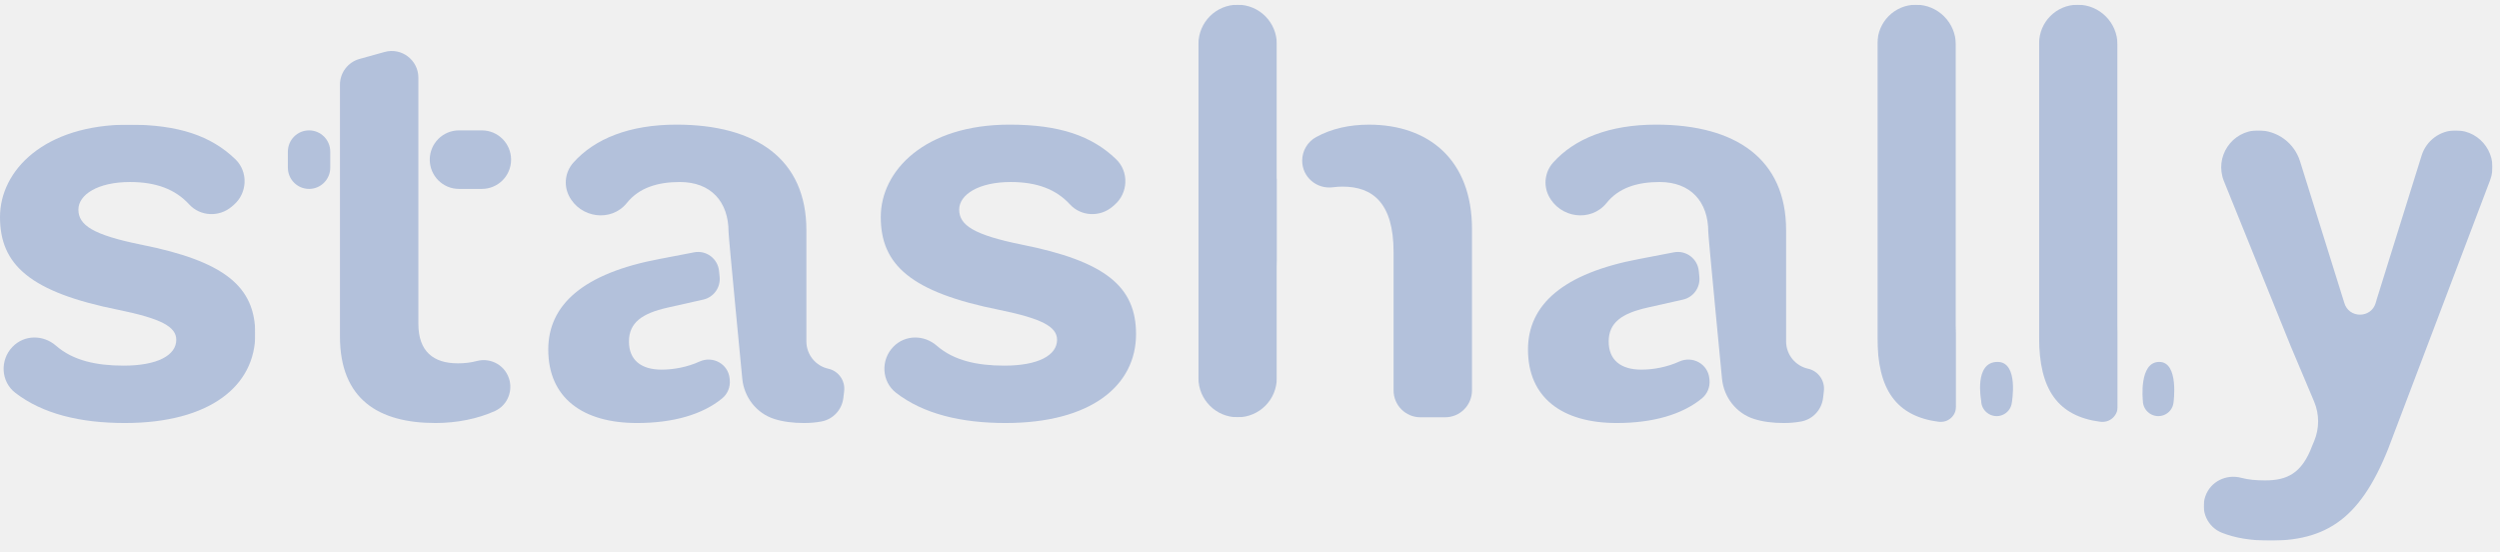
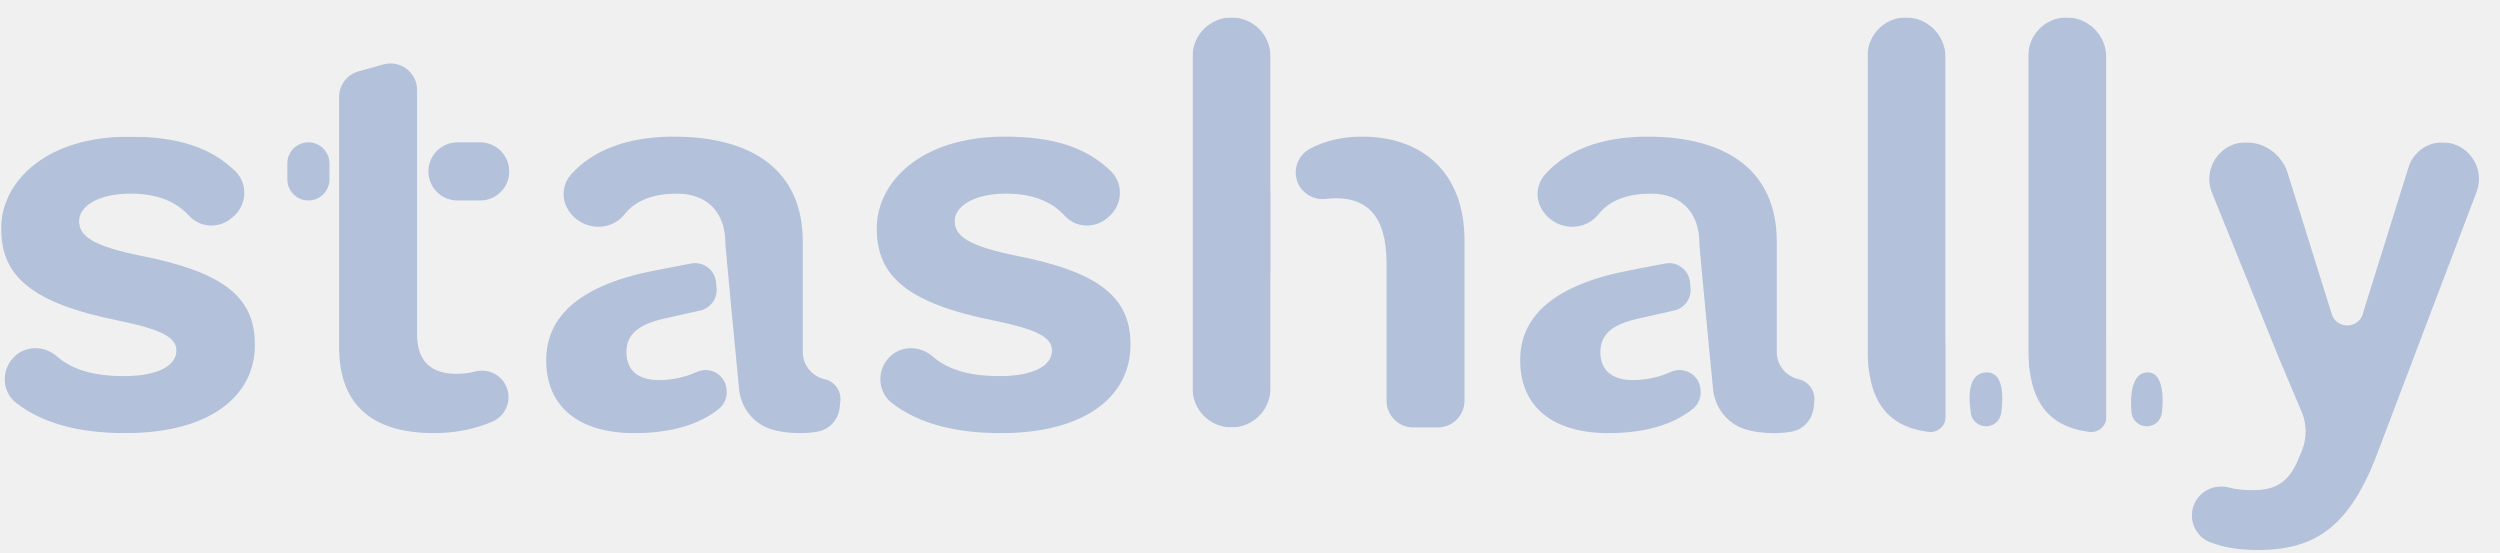
- <svg xmlns="http://www.w3.org/2000/svg" width="145" height="32" viewBox="0 0 145 32" fill="none">
-   <mask id="mask0" mask-type="alpha" maskUnits="userSpaceOnUse" x="0" y="7" width="15" height="18">
-     <path fill-rule="evenodd" clip-rule="evenodd" d="M0 7.229H14.811V24.535H0V7.229Z" fill="white" />
+ <svg xmlns="http://www.w3.org/2000/svg" width="104" height="23" viewBox="0 0 104 23" fill="none">
+   <mask id="mask0" mask-type="alpha" maskUnits="userSpaceOnUse" x="0" y="5" width="11" height="14">
+     <path fill-rule="evenodd" clip-rule="evenodd" d="M0.048 5.684H10.605V18.018H0.048V5.684Z" fill="white" />
  </mask>
  <g mask="url(#mask0)">
-     <path fill-rule="evenodd" clip-rule="evenodd" d="M0.727 20.116L0.732 20.11C1.417 19.407 2.512 19.408 3.251 20.052C4.239 20.913 5.592 21.207 7.173 21.207C9.132 21.207 10.228 20.608 10.228 19.709C10.228 18.944 9.332 18.478 6.907 17.979C1.727 16.947 0 15.35 0 12.588C0 9.892 2.557 7.229 7.472 7.229C10.365 7.229 12.248 7.879 13.655 9.235C14.414 9.967 14.357 11.203 13.558 11.889L13.449 11.982C12.721 12.606 11.624 12.559 10.975 11.854C10.174 10.982 9.068 10.557 7.538 10.557C5.679 10.557 4.55 11.29 4.55 12.155C4.55 13.053 5.38 13.619 8.17 14.185C13.018 15.15 14.811 16.614 14.811 19.376C14.811 22.372 12.188 24.535 7.239 24.535C4.663 24.535 2.463 24.006 0.881 22.778C0.044 22.127 -0.013 20.876 0.727 20.116Z" fill="#B3C1DB" />
+     <path fill-rule="evenodd" clip-rule="evenodd" d="M0.566 14.869L0.57 14.865C1.058 14.364 1.838 14.365 2.365 14.824C3.07 15.437 4.034 15.646 5.161 15.646C6.557 15.646 7.338 15.219 7.338 14.579C7.338 14.034 6.699 13.701 4.971 13.346C1.279 12.61 0.048 11.472 0.048 9.503C0.048 7.582 1.871 5.684 5.374 5.684C7.436 5.684 8.778 6.147 9.781 7.114C10.322 7.635 10.281 8.517 9.712 9.005L9.634 9.072C9.115 9.516 8.333 9.483 7.871 8.98C7.3 8.359 6.512 8.056 5.421 8.056C4.096 8.056 3.291 8.578 3.291 9.195C3.291 9.835 3.883 10.239 5.871 10.642C9.327 11.33 10.605 12.373 10.605 14.342C10.605 16.477 8.735 18.018 5.208 18.018C3.372 18.018 1.804 17.642 0.676 16.766C0.08 16.302 0.039 15.411 0.566 14.869" fill="#B3C1DB" />
  </g>
-   <path fill-rule="evenodd" clip-rule="evenodd" d="M24.275 7.562V4.508C24.275 3.484 23.3 2.741 22.316 3.015L20.858 3.42C20.188 3.606 19.725 4.217 19.725 4.913V7.562V10.957V19.509C19.725 23.17 21.983 24.535 25.271 24.535C26.51 24.535 27.734 24.287 28.72 23.838C29.384 23.536 29.735 22.798 29.571 22.085C29.374 21.229 28.508 20.713 27.661 20.94C27.333 21.028 26.972 21.073 26.566 21.073C25.138 21.073 24.275 20.375 24.275 18.777V10.957" fill="#B3C1DB" />
-   <path fill-rule="evenodd" clip-rule="evenodd" d="M51.832 20.116L51.838 20.11C52.522 19.407 53.617 19.408 54.356 20.052C55.345 20.913 56.698 21.207 58.279 21.207C60.238 21.207 61.334 20.608 61.334 19.709C61.334 18.944 60.437 18.478 58.013 17.979C52.832 16.947 51.105 15.35 51.105 12.588C51.105 9.892 53.663 7.229 58.578 7.229C61.471 7.229 63.354 7.879 64.761 9.235C65.519 9.967 65.463 11.203 64.663 11.889L64.554 11.982C63.827 12.606 62.729 12.559 62.081 11.854C61.28 10.982 60.174 10.557 58.644 10.557C56.784 10.557 55.655 11.29 55.655 12.155C55.655 13.053 56.485 13.619 59.275 14.185C64.123 15.15 65.917 16.614 65.917 19.376C65.917 22.372 63.293 24.535 58.345 24.535C55.768 24.535 53.569 24.006 51.987 22.778C51.15 22.127 51.092 20.876 51.832 20.116Z" fill="#B3C1DB" />
-   <mask id="mask1" mask-type="alpha" maskUnits="userSpaceOnUse" x="127" y="7" width="18" height="25">
-     <path fill-rule="evenodd" clip-rule="evenodd" d="M127.867 7.562H144.623V31.357H127.867V7.562Z" fill="white" />
+   <path fill-rule="evenodd" clip-rule="evenodd" d="M17.35 5.921V3.744C17.35 3.014 16.655 2.485 15.953 2.68L14.915 2.969C14.437 3.101 14.107 3.537 14.107 4.033V5.921V8.34V14.436C14.107 17.045 15.717 18.018 18.06 18.018C18.943 18.018 19.815 17.841 20.518 17.522C20.992 17.306 21.242 16.78 21.125 16.272C20.984 15.662 20.367 15.294 19.764 15.456C19.529 15.518 19.273 15.551 18.983 15.551C17.965 15.551 17.35 15.053 17.35 13.914V8.34" fill="#B3C1DB" />
+   <path fill-rule="evenodd" clip-rule="evenodd" d="M36.991 14.868L36.995 14.864C37.483 14.363 38.263 14.364 38.79 14.823C39.495 15.437 40.459 15.646 41.586 15.646C42.982 15.646 43.763 15.219 43.763 14.579C43.763 14.033 43.124 13.701 41.396 13.345C37.704 12.61 36.473 11.471 36.473 9.503C36.473 7.581 38.296 5.684 41.799 5.684C43.861 5.684 45.203 6.147 46.206 7.114C46.746 7.635 46.706 8.516 46.136 9.005L46.059 9.071C45.54 9.516 44.758 9.483 44.295 8.98C43.725 8.359 42.936 8.056 41.846 8.056C40.52 8.056 39.716 8.578 39.716 9.194C39.716 9.835 40.307 10.238 42.296 10.641C45.751 11.329 47.029 12.373 47.029 14.341C47.029 16.476 45.16 18.018 41.633 18.018C39.796 18.018 38.229 17.641 37.101 16.765C36.505 16.302 36.464 15.41 36.991 14.868" fill="#B3C1DB" />
+   <mask id="mask1" mask-type="alpha" maskUnits="userSpaceOnUse" x="91" y="5" width="13" height="18">
+     <path fill-rule="evenodd" clip-rule="evenodd" d="M91.183 5.921H103.126V22.88H91.183V5.921Z" fill="white" />
  </mask>
  <g mask="url(#mask1)">
-     <path fill-rule="evenodd" clip-rule="evenodd" d="M138.873 25.233C137.245 29.759 135.319 31.357 131.733 31.357C130.631 31.357 129.712 31.212 128.921 30.899C128.086 30.569 127.665 29.632 127.962 28.783C128.262 27.924 129.176 27.48 130.052 27.715C130.462 27.825 130.917 27.863 131.434 27.863C132.696 27.863 133.559 27.463 134.157 25.866L134.277 25.579C134.582 24.848 134.581 24.023 134.273 23.292L132.928 20.109L129.04 10.508C128.47 9.101 129.504 7.562 131.02 7.562C132.136 7.562 133.122 8.289 133.456 9.356L136.017 17.546C136.268 18.48 137.587 18.488 137.85 17.557L137.91 17.346L140.51 9.019C140.781 8.152 141.582 7.562 142.488 7.562C143.981 7.562 145.012 9.061 144.481 10.459L138.873 25.233Z" fill="#B3C1DB" />
+     <path fill-rule="evenodd" clip-rule="evenodd" d="M99.028 18.516C97.868 21.742 96.495 22.88 93.939 22.88C93.154 22.88 92.498 22.777 91.935 22.554C91.34 22.319 91.039 21.651 91.251 21.046C91.465 20.434 92.116 20.117 92.741 20.285C93.033 20.363 93.357 20.39 93.726 20.39C94.625 20.39 95.241 20.105 95.667 18.967L95.752 18.762C95.97 18.241 95.969 17.653 95.749 17.132L94.791 14.863L92.02 8.021C91.614 7.017 92.35 5.921 93.431 5.921C94.226 5.921 94.929 6.439 95.167 7.199L96.992 13.037C97.171 13.702 98.112 13.708 98.299 13.045L98.341 12.894L100.195 6.959C100.388 6.342 100.959 5.921 101.604 5.921C102.669 5.921 103.404 6.989 103.025 7.986L99.028 18.516Z" fill="#B3C1DB" />
  </g>
-   <path fill-rule="evenodd" clip-rule="evenodd" d="M17.933 7.562C17.254 7.562 16.703 8.114 16.703 8.794V9.725C16.703 10.405 17.254 10.957 17.933 10.957C18.612 10.957 19.162 10.405 19.162 9.725V8.794C19.162 8.114 18.612 7.562 17.933 7.562Z" fill="#B3C1DB" />
-   <path fill-rule="evenodd" clip-rule="evenodd" d="M24.936 9.26C24.936 10.197 25.695 10.957 26.63 10.957H27.961C28.896 10.957 29.655 10.197 29.655 9.26C29.655 8.322 28.896 7.562 27.961 7.562H26.63C25.695 7.562 24.936 8.322 24.936 9.26Z" fill="#B3C1DB" />
-   <path fill-rule="evenodd" clip-rule="evenodd" d="M48.061 21.385C47.34 21.227 46.789 20.583 46.789 19.799V13.353C46.789 9.226 43.867 7.229 39.251 7.229C36.53 7.229 34.513 8.04 33.271 9.429C32.799 9.956 32.693 10.716 33.008 11.349C33.659 12.653 35.461 12.905 36.374 11.77C37.077 10.896 38.141 10.557 39.45 10.557C41.243 10.557 42.273 11.689 42.273 13.453C42.273 13.728 43.07 21.97 43.07 21.97C43.175 23.042 43.894 23.968 44.918 24.297C45.424 24.46 46.006 24.535 46.656 24.535C47.011 24.535 47.347 24.504 47.662 24.446C48.339 24.322 48.852 23.765 48.934 23.082L48.98 22.692C49.053 22.085 48.658 21.516 48.061 21.385Z" fill="#B3C1DB" />
-   <path fill-rule="evenodd" clip-rule="evenodd" d="M42.336 21.954C42.252 21.104 41.359 20.618 40.584 20.972C39.902 21.283 39.108 21.439 38.387 21.439C37.192 21.439 36.494 20.874 36.494 19.809C36.494 18.711 37.258 18.178 38.719 17.846L40.806 17.377C41.409 17.241 41.816 16.676 41.756 16.06L41.722 15.719C41.651 15.001 40.981 14.499 40.275 14.635L38.288 15.017C33.838 15.849 31.812 17.679 31.812 20.275C31.812 23.07 33.804 24.535 36.959 24.535C39.059 24.535 40.763 24.044 41.902 23.106C42.219 22.846 42.384 22.444 42.343 22.036L42.336 21.954Z" fill="#B3C1DB" />
-   <path fill-rule="evenodd" clip-rule="evenodd" d="M104.909 21.385C104.188 21.227 103.636 20.583 103.636 19.799V13.353C103.636 9.226 100.714 7.229 96.098 7.229C93.377 7.229 91.36 8.04 90.118 9.429C89.647 9.956 89.54 10.716 89.855 11.349C90.506 12.653 92.308 12.905 93.221 11.77C93.924 10.896 94.988 10.557 96.297 10.557C98.09 10.557 99.12 11.689 99.12 13.453C99.12 13.728 99.917 21.97 99.917 21.97C100.023 23.042 100.741 23.968 101.766 24.297C102.271 24.46 102.854 24.535 103.503 24.535C103.858 24.535 104.194 24.504 104.51 24.446C105.186 24.322 105.699 23.765 105.781 23.082L105.827 22.692C105.901 22.085 105.505 21.516 104.909 21.385Z" fill="#B3C1DB" />
-   <path fill-rule="evenodd" clip-rule="evenodd" d="M99.183 21.954C99.099 21.104 98.206 20.618 97.431 20.972C96.749 21.283 95.955 21.439 95.234 21.439C94.039 21.439 93.341 20.874 93.341 19.809C93.341 18.711 94.105 18.178 95.567 17.846L97.654 17.377C98.256 17.241 98.664 16.676 98.603 16.06L98.57 15.719C98.499 15.001 97.829 14.499 97.122 14.635L95.135 15.017C90.685 15.849 88.659 17.679 88.659 20.275C88.659 23.07 90.651 24.535 93.806 24.535C95.906 24.535 97.61 24.044 98.75 23.106C99.066 22.846 99.231 22.444 99.191 22.036L99.183 21.954Z" fill="#B3C1DB" />
-   <mask id="mask2" mask-type="alpha" maskUnits="userSpaceOnUse" x="69" y="0" width="6" height="25">
-     <path fill-rule="evenodd" clip-rule="evenodd" d="M69.536 0.274H74.099V24.202H69.536V0.274Z" fill="white" />
+   <path fill-rule="evenodd" clip-rule="evenodd" d="M12.829 5.921V5.921C12.345 5.921 11.953 6.314 11.953 6.799V7.462C11.953 7.947 12.345 8.34 12.829 8.34C13.314 8.34 13.706 7.947 13.706 7.462V6.799C13.706 6.314 13.314 5.921 12.829 5.921" fill="#B3C1DB" />
+   <path fill-rule="evenodd" clip-rule="evenodd" d="M17.822 7.131V7.131C17.822 7.799 18.362 8.34 19.029 8.34H19.977C20.644 8.34 21.184 7.799 21.184 7.131C21.184 6.463 20.644 5.921 19.977 5.921H19.029C18.362 5.921 17.822 6.463 17.822 7.131" fill="#B3C1DB" />
+   <path fill-rule="evenodd" clip-rule="evenodd" d="M34.303 15.773C33.789 15.66 33.396 15.201 33.396 14.642V10.048C33.396 7.107 31.314 5.684 28.024 5.684C26.084 5.684 24.647 6.261 23.762 7.251C23.425 7.627 23.349 8.169 23.574 8.62C24.038 9.549 25.323 9.729 25.973 8.92C26.474 8.297 27.233 8.056 28.166 8.056C29.444 8.056 30.177 8.862 30.177 10.119C30.177 10.316 30.746 16.189 30.746 16.189C30.821 16.954 31.333 17.614 32.063 17.849C32.424 17.965 32.839 18.018 33.302 18.018C33.554 18.018 33.794 17.996 34.019 17.955C34.501 17.866 34.866 17.469 34.925 16.982L34.958 16.704C35.01 16.272 34.728 15.866 34.303 15.773" fill="#B3C1DB" />
+   <path fill-rule="evenodd" clip-rule="evenodd" d="M30.222 16.178C30.163 15.573 29.526 15.226 28.974 15.478C28.488 15.7 27.922 15.812 27.408 15.812C26.556 15.812 26.059 15.409 26.059 14.65C26.059 13.867 26.604 13.487 27.645 13.25L29.132 12.916C29.562 12.819 29.852 12.417 29.809 11.978L29.785 11.734C29.735 11.223 29.257 10.865 28.753 10.962L27.337 11.234C24.166 11.827 22.722 13.132 22.722 14.982C22.722 16.974 24.142 18.018 26.39 18.018C27.887 18.018 29.102 17.668 29.914 16.999C30.139 16.814 30.257 16.528 30.228 16.237L30.222 16.178Z" fill="#B3C1DB" />
+   <path fill-rule="evenodd" clip-rule="evenodd" d="M74.82 15.773C74.306 15.66 73.913 15.201 73.913 14.642V10.048C73.913 7.107 71.831 5.684 68.541 5.684C66.601 5.684 65.164 6.261 64.278 7.251C63.942 7.627 63.866 8.169 64.091 8.62C64.555 9.549 65.839 9.729 66.49 8.92C66.991 8.297 67.749 8.056 68.682 8.056C69.96 8.056 70.694 8.862 70.694 10.119C70.694 10.316 71.263 16.189 71.263 16.189C71.338 16.954 71.85 17.614 72.58 17.849C72.941 17.965 73.356 18.018 73.819 18.018C74.071 18.018 74.311 17.996 74.536 17.955C75.018 17.866 75.383 17.469 75.442 16.982L75.475 16.704C75.527 16.272 75.245 15.866 74.82 15.773" fill="#B3C1DB" />
+   <path fill-rule="evenodd" clip-rule="evenodd" d="M70.739 16.178C70.68 15.573 70.043 15.226 69.491 15.478C69.005 15.7 68.439 15.812 67.925 15.812C67.073 15.812 66.576 15.409 66.576 14.65C66.576 13.867 67.12 13.487 68.162 13.25L69.649 12.916C70.079 12.819 70.37 12.417 70.326 11.978L70.302 11.734C70.252 11.223 69.774 10.865 69.27 10.962L67.854 11.234C64.683 11.827 63.239 13.132 63.239 14.982C63.239 16.974 64.659 18.018 66.907 18.018C68.404 18.018 69.619 17.668 70.431 16.999C70.656 16.814 70.774 16.528 70.745 16.237L70.739 16.178Z" fill="#B3C1DB" />
+   <mask id="mask2" mask-type="alpha" maskUnits="userSpaceOnUse" x="49" y="0" width="4" height="18">
+     <path fill-rule="evenodd" clip-rule="evenodd" d="M49.609 0.727H52.861V17.78H49.609V0.727Z" fill="white" />
  </mask>
  <g mask="url(#mask2)">
-     <path fill-rule="evenodd" clip-rule="evenodd" d="M74.099 10.365C74.094 10.374 74.09 10.382 74.085 10.391V2.554C74.085 1.295 73.067 0.274 71.811 0.274C70.554 0.274 69.536 1.295 69.536 2.554V21.922C69.536 23.181 70.554 24.202 71.811 24.202C73.067 24.202 74.085 23.181 74.085 21.922V15.416C74.085 15.285 74.093 15.163 74.099 15.038V10.365Z" fill="#B3C1DB" />
+     <path fill-rule="evenodd" clip-rule="evenodd" d="M52.861 7.919C52.858 7.925 52.855 7.931 52.852 7.937V2.351C52.852 1.454 52.126 0.726 51.23 0.726C50.335 0.727 49.609 1.454 49.609 2.351V16.156C49.609 17.053 50.335 17.78 51.23 17.78C52.126 17.78 52.852 17.053 52.852 16.156V11.519C52.852 11.425 52.857 11.338 52.861 11.249V7.919Z" fill="#B3C1DB" />
  </g>
-   <path fill-rule="evenodd" clip-rule="evenodd" d="M79.432 7.23C78.296 7.23 77.261 7.462 76.374 7.945C75.871 8.219 75.557 8.746 75.557 9.319C75.557 10.273 76.401 10.986 77.345 10.861C77.53 10.835 77.717 10.824 77.904 10.824C79.631 10.824 80.86 11.755 80.86 14.618V22.642C80.86 23.503 81.557 24.202 82.416 24.202H83.853C84.713 24.202 85.41 23.503 85.41 22.642V13.286C85.41 9.259 82.885 7.23 79.432 7.23Z" fill="#B3C1DB" />
-   <mask id="mask3" mask-type="alpha" maskUnits="userSpaceOnUse" x="108" y="0" width="6" height="25">
-     <path fill-rule="evenodd" clip-rule="evenodd" d="M108.935 0.274H113.496V24.472H108.935V0.274Z" fill="white" />
+   <path fill-rule="evenodd" clip-rule="evenodd" d="M56.662 5.684C55.853 5.684 55.115 5.85 54.483 6.194C54.124 6.389 53.901 6.765 53.901 7.173C53.901 7.853 54.502 8.361 55.175 8.272C55.306 8.254 55.44 8.246 55.573 8.246C56.804 8.246 57.68 8.91 57.68 10.95V16.669C57.68 17.283 58.177 17.781 58.789 17.781H59.813C60.426 17.781 60.923 17.283 60.923 16.669V10.001C60.923 7.131 59.124 5.684 56.662 5.684" fill="#B3C1DB" />
+   <mask id="mask3" mask-type="alpha" maskUnits="userSpaceOnUse" x="77" y="0" width="4" height="18">
+     <path fill-rule="evenodd" clip-rule="evenodd" d="M77.69 0.727H80.941V17.973H77.69V0.727Z" fill="white" />
  </mask>
  <g mask="url(#mask3)">
-     <path fill-rule="evenodd" clip-rule="evenodd" d="M113.496 19.313C113.489 19.186 113.484 19.054 113.484 18.91V2.593C113.484 1.312 112.448 0.274 111.17 0.274C109.935 0.274 108.935 1.277 108.935 2.515V19.576C108.935 22.612 110.036 24.136 112.481 24.464C113.016 24.536 113.496 24.127 113.496 23.586V19.313Z" fill="#B3C1DB" />
+     <path fill-rule="evenodd" clip-rule="evenodd" d="M80.941 14.296C80.936 14.206 80.933 14.112 80.933 14.009V2.379C80.933 1.466 80.194 0.727 79.283 0.727C78.403 0.727 77.69 1.441 77.69 2.323V14.484C77.69 16.648 78.475 17.733 80.217 17.967C80.599 18.019 80.941 17.727 80.941 17.342V14.296Z" fill="#B3C1DB" />
  </g>
-   <path fill-rule="evenodd" clip-rule="evenodd" d="M114.954 23.235C114.954 23.869 115.592 24.304 116.181 24.072C116.481 23.954 116.692 23.681 116.732 23.361C116.732 23.361 117.157 20.991 115.904 20.991C114.518 20.991 114.954 23.235 114.954 23.235Z" fill="#B3C1DB" />
-   <mask id="mask4" mask-type="alpha" maskUnits="userSpaceOnUse" x="118" y="0" width="5" height="25">
-     <path fill-rule="evenodd" clip-rule="evenodd" d="M118.315 0.274H122.877V24.472H118.315V0.274Z" fill="white" />
+   <path fill-rule="evenodd" clip-rule="evenodd" d="M81.98 17.091C81.98 17.544 82.435 17.854 82.855 17.688C83.068 17.604 83.219 17.409 83.248 17.181C83.248 17.181 83.55 15.492 82.657 15.492C81.669 15.492 81.98 17.091 81.98 17.091" fill="#B3C1DB" />
+   <mask id="mask4" mask-type="alpha" maskUnits="userSpaceOnUse" x="84" y="0" width="4" height="18">
+     <path fill-rule="evenodd" clip-rule="evenodd" d="M84.376 0.727H87.627V17.973H84.376V0.727Z" fill="white" />
  </mask>
  <g mask="url(#mask4)">
-     <path fill-rule="evenodd" clip-rule="evenodd" d="M122.877 19.313C122.87 19.186 122.865 19.054 122.865 18.91V2.593C122.865 1.312 121.829 0.274 120.551 0.274C119.316 0.274 118.315 1.277 118.315 2.515V19.576C118.315 22.612 119.416 24.136 121.862 24.464C122.397 24.536 122.877 24.127 122.877 23.586V19.313Z" fill="#B3C1DB" />
+     <path fill-rule="evenodd" clip-rule="evenodd" d="M87.627 14.296C87.622 14.206 87.619 14.112 87.619 14.009V2.379C87.619 1.466 86.88 0.727 85.969 0.727C85.089 0.727 84.376 1.441 84.376 2.323V14.484C84.376 16.648 85.161 17.733 86.904 17.967C87.285 18.019 87.627 17.727 87.627 17.342V14.296Z" fill="#B3C1DB" />
  </g>
-   <path fill-rule="evenodd" clip-rule="evenodd" d="M124.335 23.235C124.335 23.869 124.973 24.304 125.561 24.072C125.861 23.954 126.073 23.681 126.113 23.361C126.113 23.361 126.451 20.99 125.284 20.991C124.089 20.991 124.335 23.235 124.335 23.235Z" fill="#B3C1DB" />
+   <path fill-rule="evenodd" clip-rule="evenodd" d="M88.666 17.091C88.666 17.544 89.121 17.854 89.54 17.688C89.754 17.604 89.905 17.409 89.933 17.181C89.933 17.181 90.174 15.491 89.343 15.492C88.491 15.492 88.666 17.091 88.666 17.091" fill="#B3C1DB" />
</svg>
